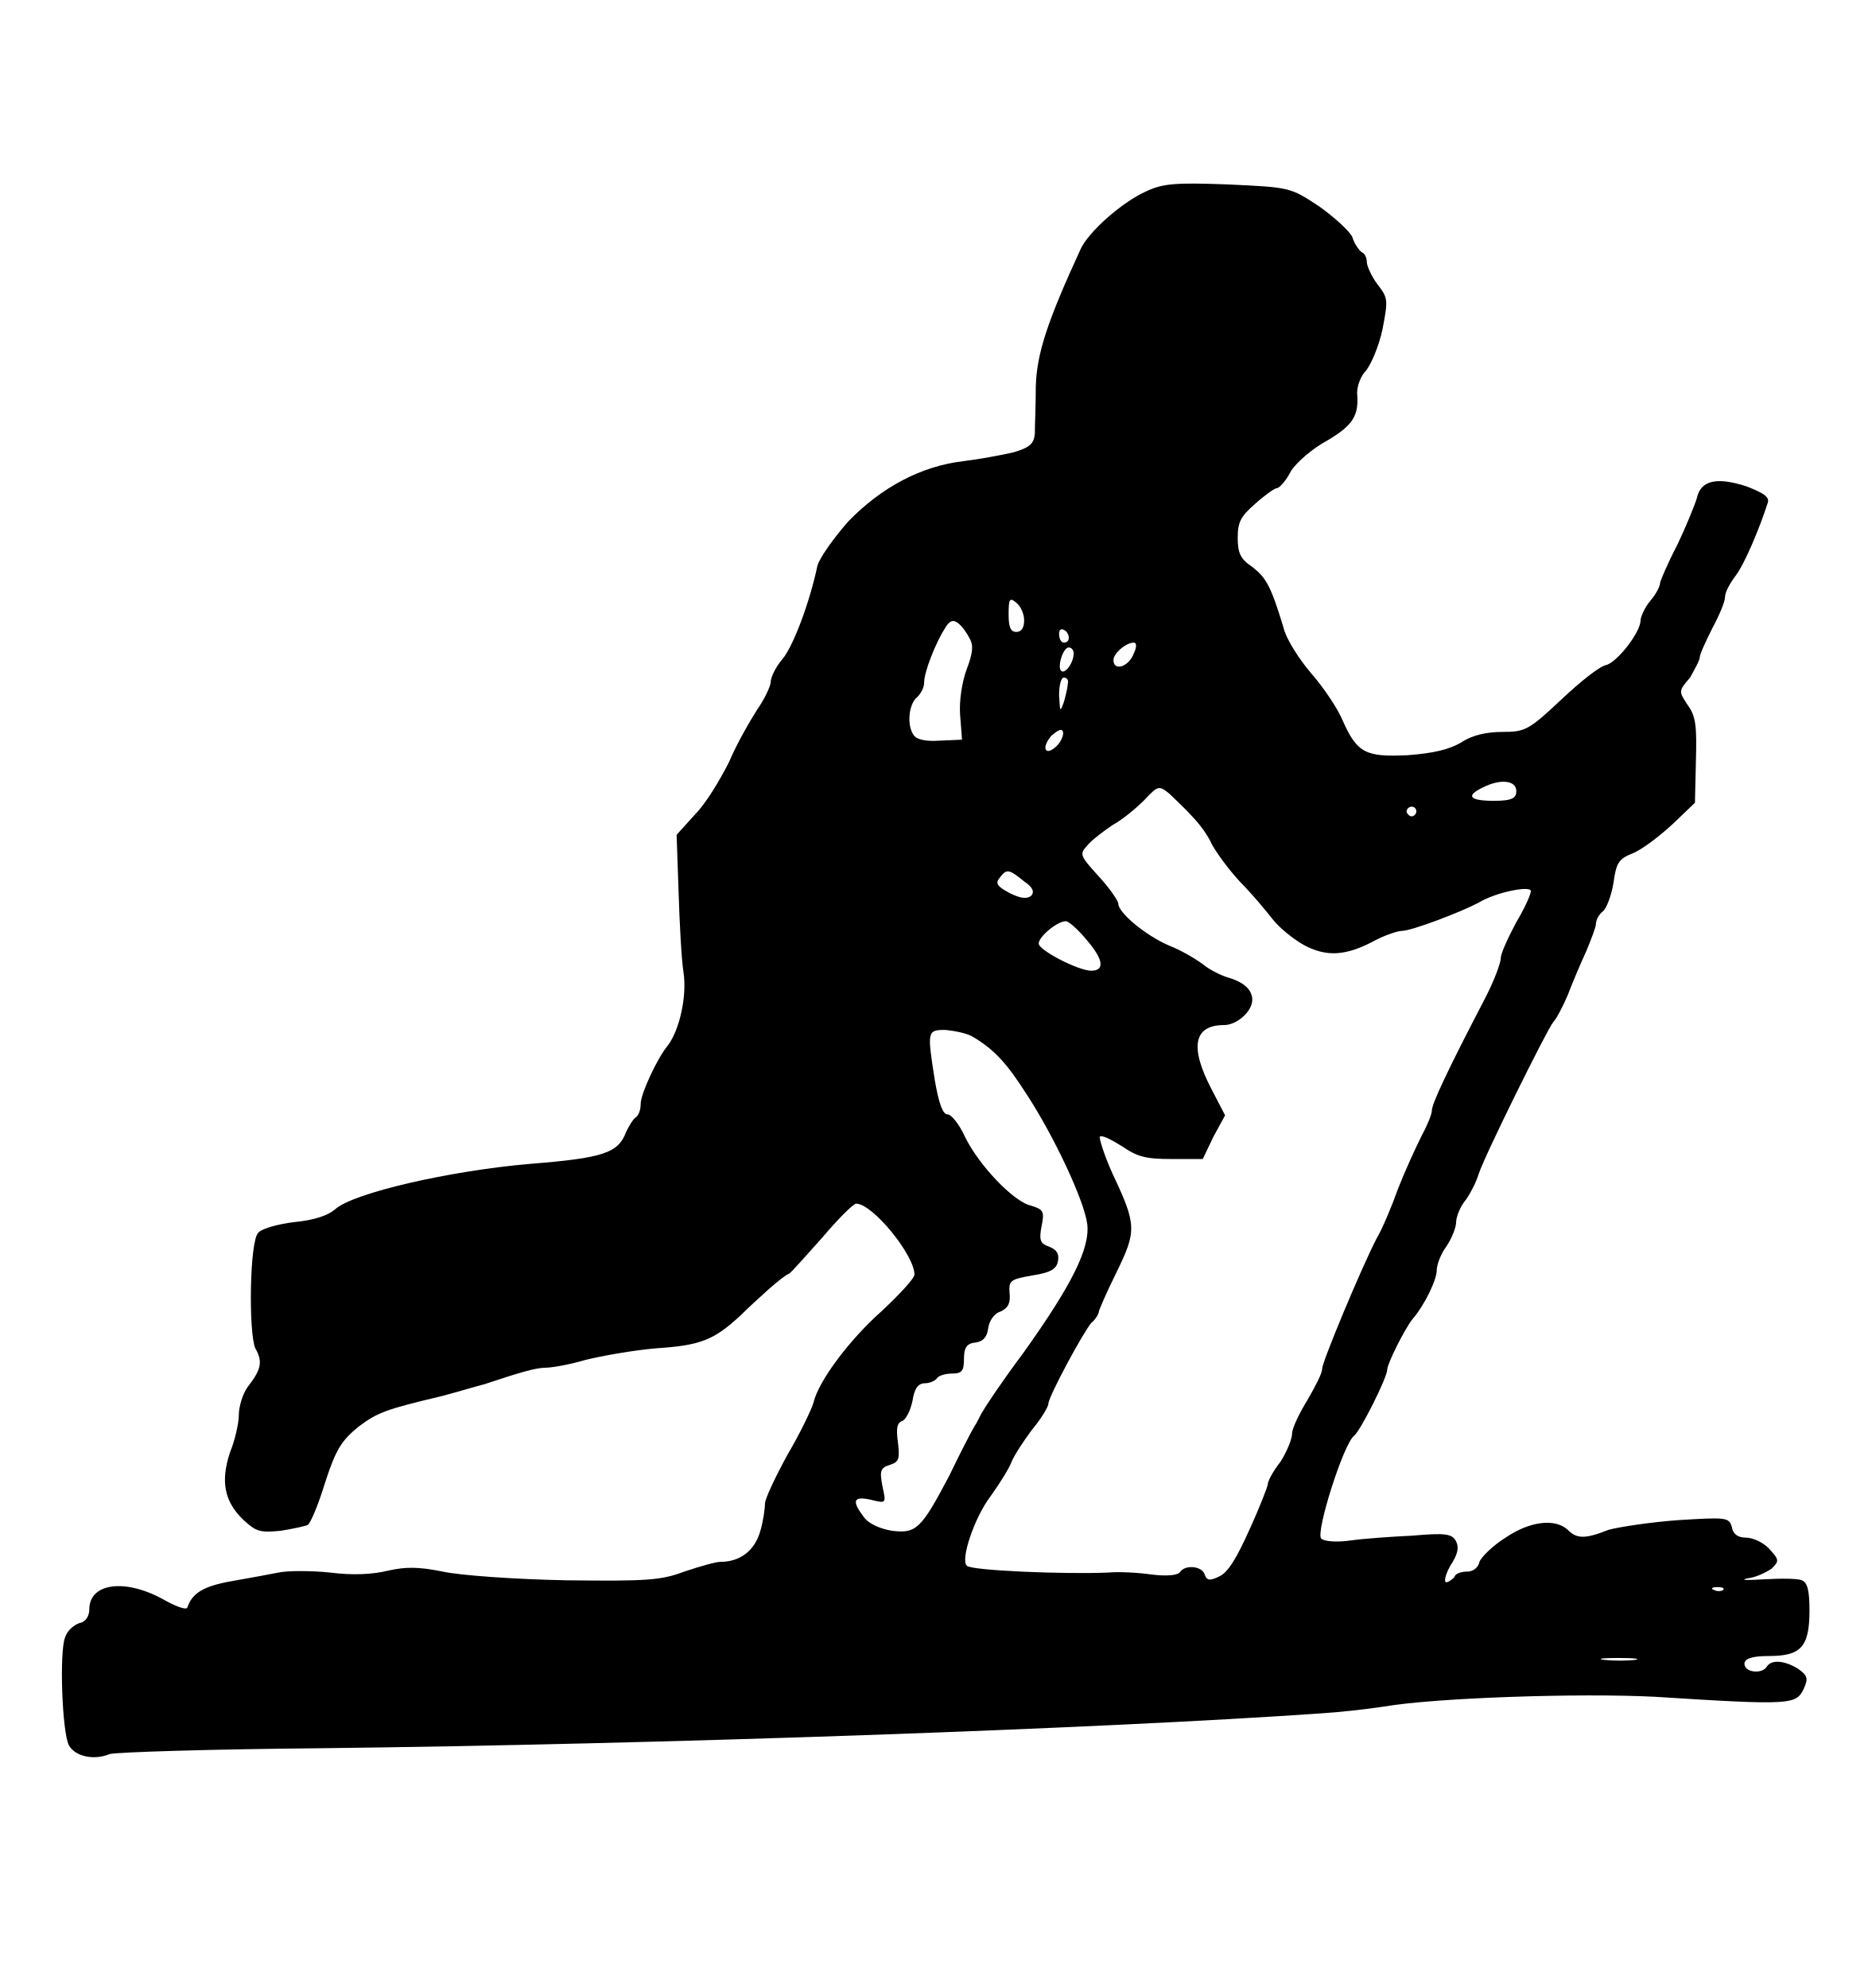
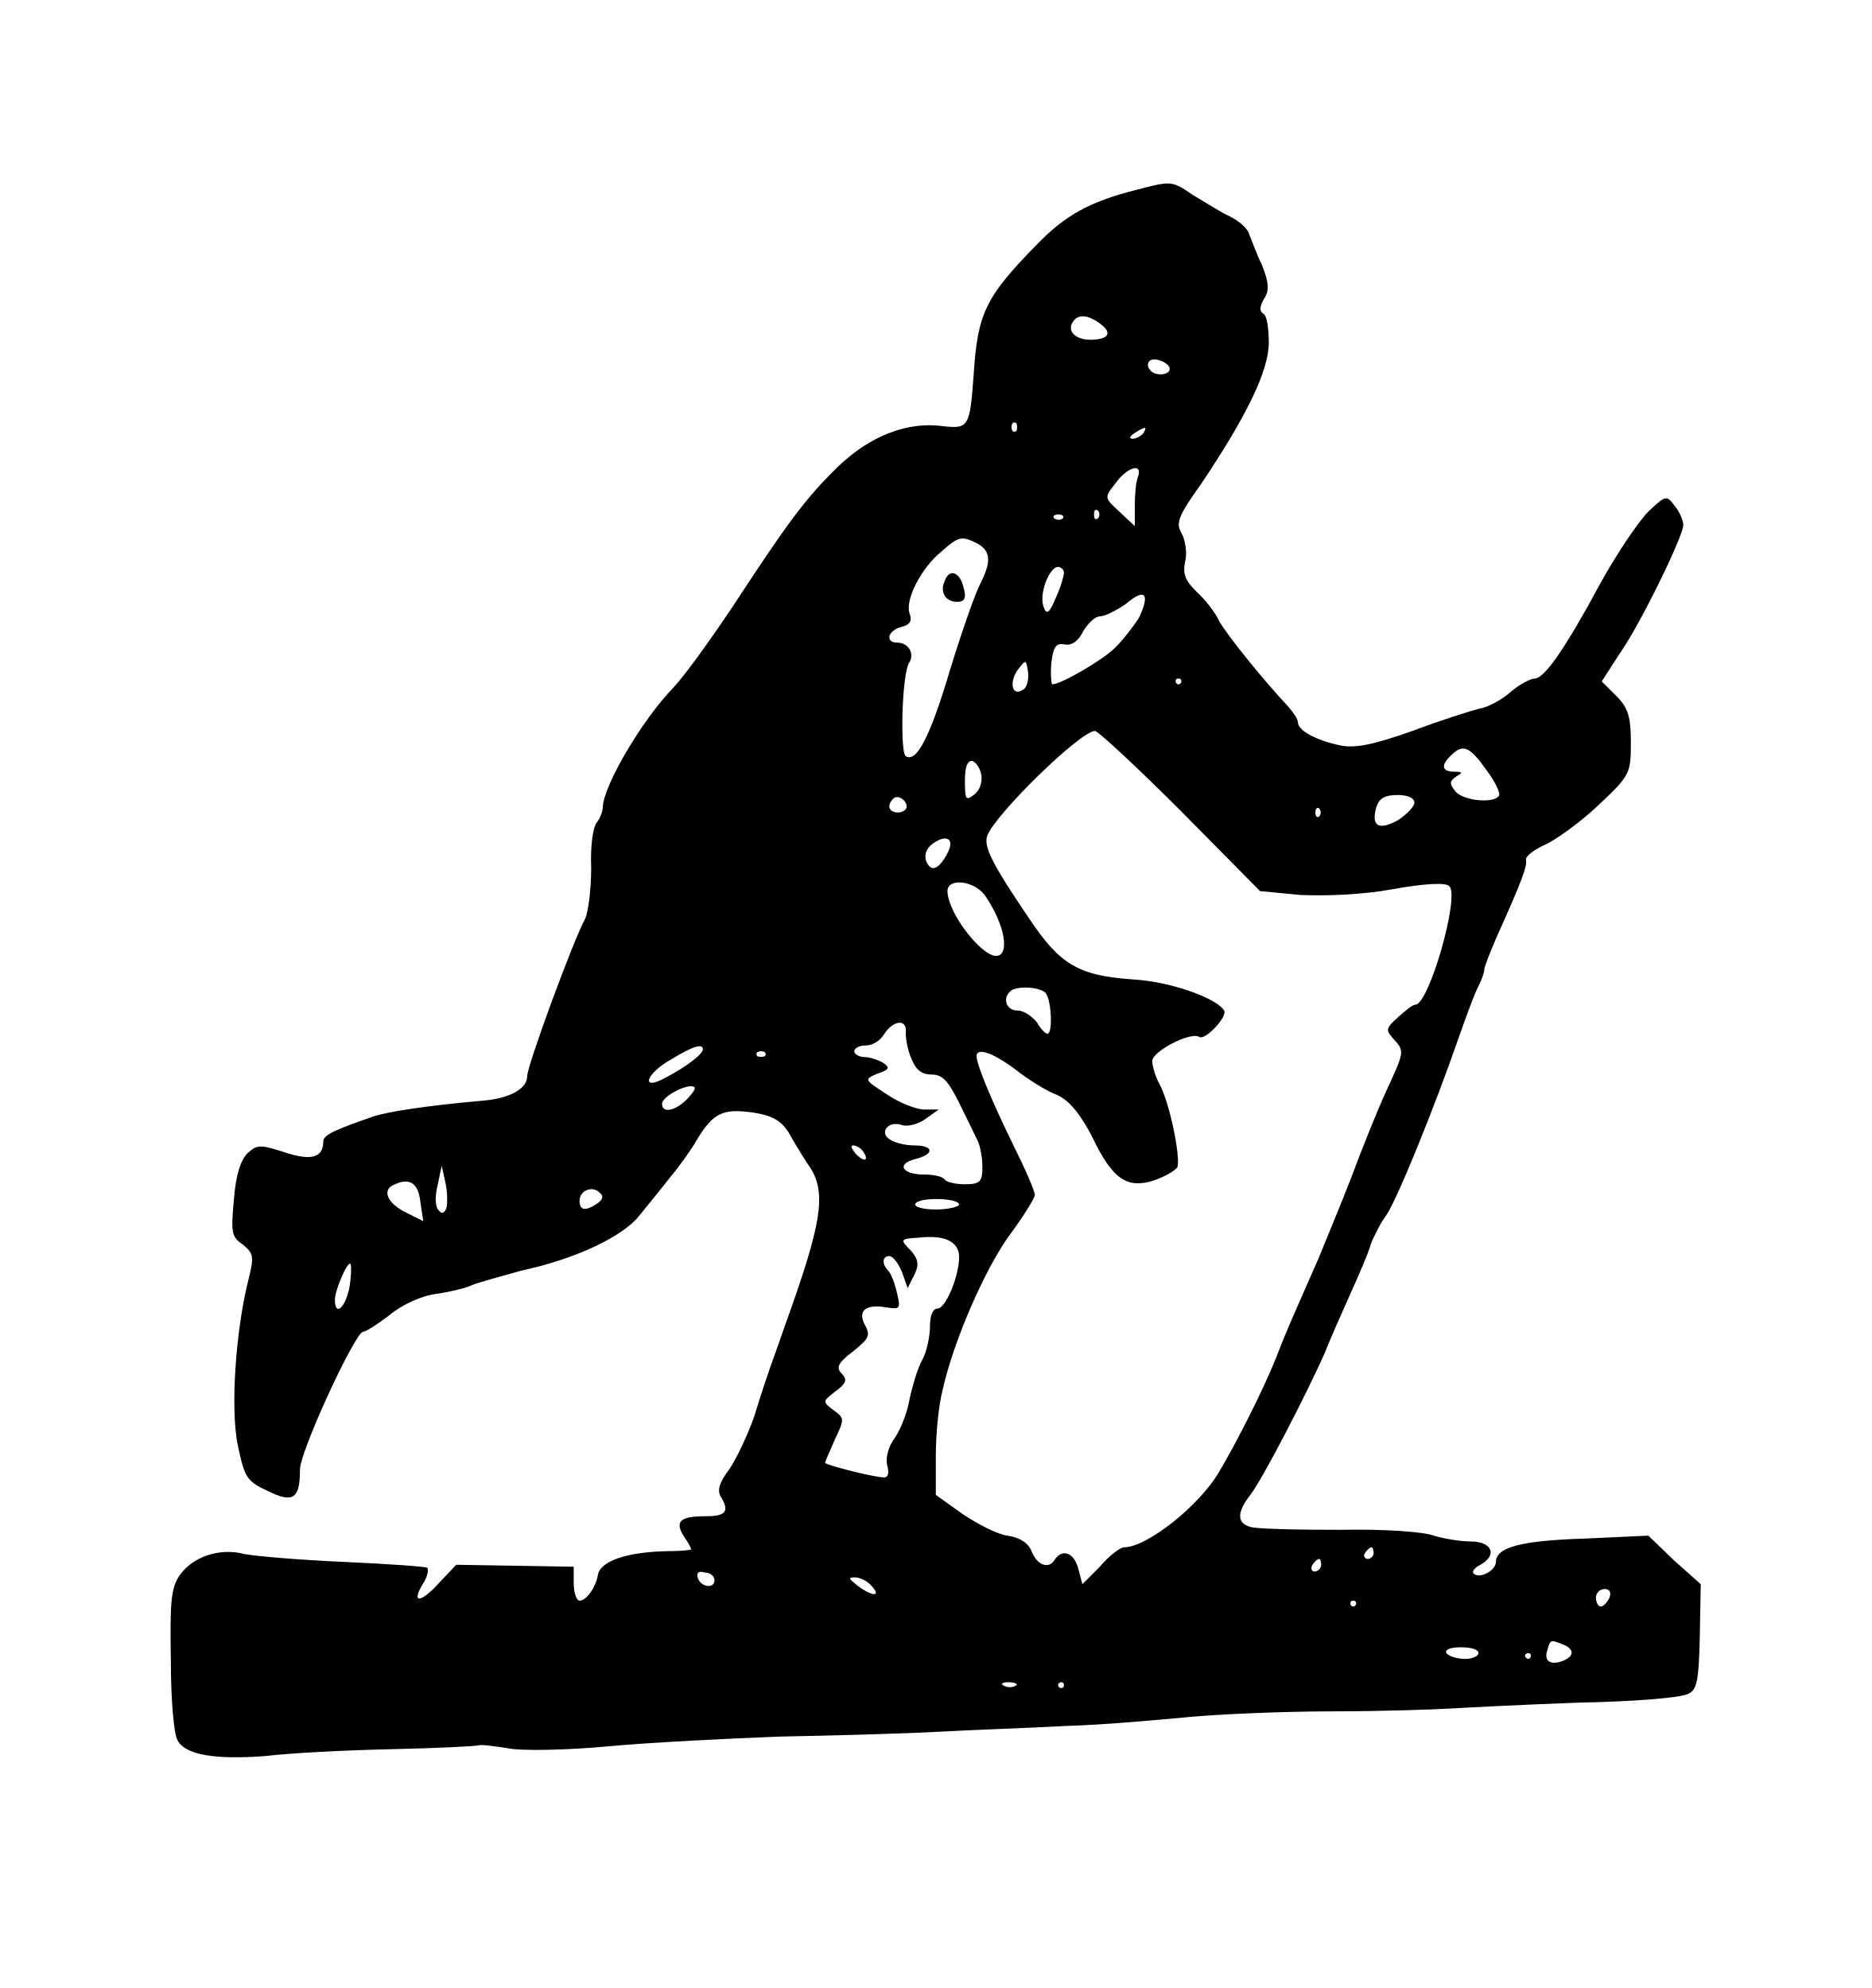
<svg xmlns="http://www.w3.org/2000/svg" viewBox="0 -1900 1928 2048" role="img" aria-label="Walking figure leaning on a staff">
-   <path fill="currentColor" transform="scale(1,-1)" d="M1181 1703C1156 1692 1121 1661 1113 1643C1079 1569 1068 1536 1067 1502C1067 1483 1066 1461 1066 1453C1065 1443 1061 1439 1044 1434C1031 1431 1009 1427 993 1425C949 1420 908 1398 874 1363C859 1346 844 1325 842 1317C834 1279 817 1234 806 1221C799 1213 794 1202 794 1198C794 1193 787 1179 780 1169C773 1158 759 1134 751 1115C742 1097 727 1072 716 1061L697 1040L699 982C700 949 702 912 704 899C708 874 700 839 688 823C677 810 660 773 660 763C660 757 658 751 655 749C652 747 648 740 645 734C637 712 621 707 546 701C464 694 363 671 345 654C338 648 324 643 303 641C286 639 269 634 266 630C257 621 256 527 263 511C271 497 269 489 255 471C250 464 246 451 246 442C246 434 242 416 237 404C227 374 231 353 251 334C264 322 268 321 289 323C302 325 315 328 317 329C320 331 328 350 335 373C346 407 352 416 369 430C389 445 397 448 456 462C471 466 491 472 499 474C535 486 552 491 562 491C568 491 586 494 603 499C619 503 652 509 676 511C721 514 735 519 763 545C770 552 783 564 792 572C801 580 810 587 813 588C815 589 830 606 847 625C863 644 879 660 882 660C899 660 942 607 942 587C942 583 927 567 909 550C875 520 843 477 838 455C836 448 824 423 811 401C799 379 788 356 788 351C788 345 786 332 783 322C777 302 762 291 742 291C737 291 720 286 705 281C681 272 667 271 584 272C531 273 474 277 456 281C431 286 418 286 400 282C384 278 363 277 340 280C321 282 296 282 287 280C277 278 255 274 238 271C210 266 198 259 193 244C192 241 181 245 167 253C128 274 92 269 92 242C92 235 88 229 82 228C76 226 69 220 67 213C61 198 64 115 71 102C77 91 96 86 113 93C120 95 217 98 330 99C679 103 1133 119 1362 135C1378 136 1407 139 1426 142C1479 151 1626 156 1705 152C1846 143 1850 144 1858 160C1863 171 1862 174 1852 181C1839 189 1825 191 1820 183C1815 175 1797 177 1797 186C1797 191 1804 194 1822 194C1855 194 1864 203 1864 241C1864 261 1862 270 1856 272C1852 274 1834 274 1817 273C1799 272 1792 272 1800 274C1809 275 1819 280 1825 284C1833 292 1833 293 1822 305C1816 311 1806 316 1798 316C1790 316 1785 320 1784 327C1781 337 1778 337 1729 334C1701 332 1668 327 1657 324C1632 314 1624 315 1615 324C1602 336 1576 333 1551 316C1538 308 1526 296 1524 291C1523 285 1517 281 1512 281C1505 281 1499 279 1498 275C1496 273 1492 270 1490 270C1487 270 1489 278 1494 287C1502 299 1503 306 1500 312C1496 320 1489 321 1455 318C1434 317 1405 315 1391 313C1377 311 1364 312 1361 315C1355 321 1384 413 1395 421C1402 427 1429 481 1429 489C1429 495 1447 531 1455 541C1468 556 1480 582 1480 591C1480 597 1484 608 1490 616C1496 625 1500 636 1500 641C1500 646 1504 657 1510 664C1515 671 1521 683 1523 690C1529 709 1594 840 1600 847C1603 850 1610 863 1615 875C1620 888 1628 907 1634 920C1639 932 1644 945 1644 948C1644 952 1647 958 1651 961C1655 964 1660 978 1662 990C1665 1011 1667 1015 1682 1021C1692 1025 1710 1039 1723 1051L1746 1073L1747 1116C1748 1151 1747 1162 1739 1173C1729 1188 1729 1188 1741 1202C1746 1211 1751 1220 1751 1223C1751 1226 1757 1239 1764 1253C1771 1266 1777 1280 1777 1285C1777 1290 1782 1299 1788 1307C1797 1319 1812 1354 1821 1382C1823 1388 1817 1392 1799 1399C1768 1409 1752 1405 1748 1387C1746 1380 1737 1358 1728 1339C1718 1320 1710 1301 1710 1299C1710 1296 1706 1288 1700 1281C1694 1274 1690 1264 1690 1261C1690 1249 1667 1219 1655 1215C1648 1214 1627 1197 1608 1179C1575 1148 1571 1146 1548 1146C1532 1146 1517 1143 1505 1135C1493 1128 1477 1124 1450 1122C1407 1120 1398 1124 1383 1158C1378 1170 1364 1191 1351 1206C1339 1220 1325 1241 1322 1254C1309 1297 1304 1305 1290 1316C1278 1324 1275 1330 1275 1346C1275 1362 1278 1368 1293 1381C1303 1390 1313 1397 1315 1397C1318 1397 1325 1405 1330 1415C1336 1424 1352 1438 1367 1446C1394 1462 1400 1472 1398 1495C1398 1503 1402 1513 1407 1518C1412 1524 1420 1542 1424 1560C1430 1591 1430 1593 1419 1607C1413 1615 1408 1626 1408 1630C1408 1634 1406 1639 1403 1640C1400 1642 1395 1649 1393 1656C1390 1662 1375 1676 1358 1688C1329 1707 1329 1707 1265 1710C1211 1712 1198 1711 1181 1703ZM1055 1261C1055 1253 1052 1249 1047 1249C1041 1249 1039 1254 1039 1267C1039 1283 1040 1285 1047 1279C1051 1276 1055 1268 1055 1261ZM999 1242C1003 1235 1002 1227 996 1211C991 1198 988 1178 989 1164L991 1138L968 1137C954 1136 944 1138 941 1143C934 1153 936 1175 945 1182C949 1186 952 1192 952 1197C952 1208 964 1238 973 1252C978 1261 982 1262 987 1258C991 1255 996 1248 999 1242ZM1101 1243C1101 1240 1099 1238 1096 1238C1093 1238 1091 1242 1091 1247C1091 1251 1093 1253 1096 1251C1099 1250 1101 1246 1101 1243ZM1168 1227C1163 1213 1147 1208 1147 1220C1147 1227 1160 1238 1168 1238C1171 1238 1171 1233 1168 1227ZM1106 1227C1106 1217 1097 1205 1093 1209C1089 1213 1095 1233 1101 1233C1104 1233 1106 1230 1106 1227ZM1100 1196C1100 1193 1098 1184 1096 1177C1092 1166 1092 1166 1091 1184C1091 1194 1093 1202 1096 1202C1099 1202 1101 1199 1100 1196ZM1089 1132C1077 1120 1072 1129 1083 1142C1090 1148 1094 1150 1095 1146C1096 1143 1093 1136 1089 1132ZM1562 1085C1562 1078 1558 1075 1539 1075C1514 1075 1509 1080 1528 1089C1546 1098 1562 1096 1562 1085ZM1228 1059C1235 1052 1244 1040 1248 1031C1252 1023 1265 1005 1277 992C1289 980 1304 962 1311 953C1318 944 1333 932 1344 926C1367 914 1387 915 1418 932C1428 937 1440 941 1444 941C1454 941 1504 960 1523 970C1541 981 1577 988 1577 982C1577 979 1571 965 1562 950C1554 935 1546 918 1546 913C1546 908 1539 889 1529 870C1492 799 1475 763 1475 756C1475 752 1470 740 1464 729C1458 717 1447 693 1440 675C1434 658 1424 634 1418 624C1402 593 1362 497 1362 490C1362 485 1355 472 1347 458C1339 445 1331 429 1331 423C1331 418 1326 405 1319 394C1311 384 1306 374 1306 371C1306 369 1298 348 1287 324C1274 295 1265 280 1256 276C1246 271 1243 272 1241 278C1238 287 1221 288 1216 281C1214 277 1202 276 1186 278C1172 280 1152 281 1142 280C1098 278 1000 282 996 287C989 293 1004 337 1020 358C1030 372 1040 388 1042 394C1045 401 1054 415 1063 427C1073 439 1080 451 1080 454C1080 461 1115 526 1124 537C1129 541 1132 547 1132 549C1132 550 1140 569 1150 589C1171 632 1171 638 1146 691C1137 711 1132 728 1133 729C1135 731 1145 726 1156 719C1172 708 1181 706 1207 706H1239L1250 729L1262 751L1248 778C1225 822 1230 844 1261 844C1274 844 1290 858 1290 870C1290 880 1282 888 1265 893C1258 895 1246 901 1240 906C1232 912 1217 921 1204 926C1179 937 1152 960 1152 969C1152 972 1143 985 1132 997C1112 1019 1112 1020 1120 1029C1124 1034 1137 1044 1146 1050C1157 1056 1171 1068 1179 1076C1193 1091 1194 1091 1205 1082C1211 1076 1222 1066 1228 1059ZM1459 1064C1459 1062 1457 1059 1454 1059C1452 1059 1449 1062 1449 1064C1449 1067 1452 1069 1454 1069C1457 1069 1459 1067 1459 1064ZM1055 992C1064 986 1066 981 1062 977C1058 974 1052 974 1040 980C1027 987 1025 990 1030 996C1037 1005 1039 1005 1055 992ZM1120 931C1137 911 1138 900 1124 900C1111 900 1070 921 1070 928C1070 935 1089 951 1098 951C1101 951 1111 942 1120 931ZM1002 832C1024 819 1037 805 1058 772C1086 729 1117 663 1120 639C1123 614 1104 576 1054 506C1033 478 1015 451 1013 447C1010 443 1007 435 1004 431C1001 426 989 403 978 380C949 325 944 320 919 323C907 325 895 330 890 337C877 354 879 359 897 355C913 351 913 351 909 369C906 385 907 388 917 391C926 394 927 397 925 414C923 428 924 434 929 436C933 437 938 447 940 457C942 470 946 475 953 475C958 475 964 478 965 480C967 483 974 485 981 485C991 485 993 488 993 500C993 512 996 516 1005 517C1013 518 1017 523 1018 532C1019 539 1024 547 1031 549C1039 553 1041 558 1040 568C1039 581 1041 582 1063 586C1083 589 1089 593 1090 602C1091 609 1088 613 1080 616C1072 619 1070 622 1073 637C1076 652 1075 654 1062 658C1044 662 1008 700 994 729C988 742 980 752 976 752C971 752 967 764 963 787C955 838 955 839 974 839C983 838 995 836 1002 832ZM1775 262C1774 261 1769 260 1766 262C1762 263 1763 265 1769 265C1774 265 1777 264 1775 262ZM1684 190C1676 189 1662 189 1653 190C1644 191 1650 192 1667 192C1684 192 1691 191 1684 190Z" />
+   <path fill="currentColor" transform="scale(1,-1)" d="M1169 1704C1122 1692 1097 1678 1068 1648C1015 1594 1007 1577 1003 1514C999 1460 998 1458 971 1461C935 1466 896 1451 863 1419C830 1387 811 1361 756 1277C734 1244 707 1206 694 1192C661 1158 622 1091 621 1069C621 1064 618 1057 615 1053C611 1049 608 1029 609 1006C609 984 606 961 603 954C590 930 543 802 543 791C543 778 524 768 496 766C440 761 401 755 385 750C345 736 333 731 333 724C333 707 320 704 293 713C268 721 265 721 255 712C248 705 243 690 241 665C238 631 238 626 250 618C261 609 262 606 256 582C243 531 237 449 245 411C252 378 254 374 276 364C302 351 309 356 309 386C309 405 366 528 374 528C377 528 389 536 401 545C414 556 434 565 449 567C463 569 480 573 486 576C493 579 516 585 537 591C593 603 641 626 658 647C666 657 681 675 691 688C701 700 713 717 718 726C735 754 745 758 775 754C795 751 804 746 812 734C817 725 826 710 832 701C851 675 848 647 817 558C813 547 805 524 799 507C793 491 783 461 777 441C770 421 758 396 751 386C741 373 739 365 742 359C752 343 748 338 727 338C701 338 695 333 704 318C709 311 712 305 712 304C712 303 700 302 686 302C646 301 619 292 616 278C614 265 604 251 597 251C594 251 591 259 591 269V286L531 287L470 288L452 269C433 248 423 248 436 269C440 275 442 283 440 285C439 286 400 289 353 291C308 293 262 297 252 299C226 306 198 296 185 277C176 264 175 249 176 189C176 150 179 113 183 107C191 92 222 87 274 91C298 94 356 97 403 98C449 99 490 101 493 102C496 103 510 101 523 99C537 96 584 97 627 101C670 105 750 109 803 111C857 112 931 114 967 116C1004 118 1063 120 1099 122C1136 123 1191 128 1223 131C1254 134 1322 137 1373 137C1424 137 1480 139 1496 140C1513 141 1571 144 1627 146C1682 147 1732 151 1739 155C1748 159 1750 168 1751 214L1752 268L1725 292L1698 318L1633 315C1567 313 1541 306 1541 291C1541 282 1524 273 1518 279C1516 281 1519 285 1525 288C1543 298 1537 312 1515 312C1504 312 1487 315 1477 318C1467 322 1425 325 1380 324C1335 324 1294 325 1288 327C1274 331 1274 342 1288 360C1300 375 1347 466 1365 507C1370 520 1382 547 1391 567C1400 587 1410 610 1412 618C1415 626 1422 640 1428 648C1439 664 1477 757 1503 832C1511 855 1520 879 1523 884C1526 890 1529 898 1529 901C1529 904 1535 919 1541 933C1568 993 1573 1007 1572 1014C1571 1018 1581 1025 1592 1030C1603 1035 1628 1053 1646 1070C1679 1101 1680 1103 1680 1135C1680 1162 1677 1171 1665 1183L1650 1198L1668 1226C1690 1257 1734 1348 1734 1359C1734 1364 1730 1373 1725 1379C1717 1390 1716 1390 1698 1373C1688 1363 1665 1329 1648 1298C1613 1233 1591 1201 1581 1201C1577 1201 1565 1195 1556 1187C1547 1179 1532 1171 1524 1170C1516 1168 1484 1158 1455 1147C1415 1133 1397 1129 1381 1132C1357 1137 1337 1147 1337 1156C1337 1159 1333 1165 1328 1171C1299 1202 1264 1246 1256 1260C1252 1269 1241 1283 1232 1291C1221 1302 1218 1309 1221 1322C1223 1331 1221 1344 1217 1351C1211 1361 1214 1369 1237 1401C1284 1471 1307 1518 1307 1547C1307 1562 1305 1576 1301 1577C1297 1580 1298 1585 1302 1592C1308 1601 1307 1609 1300 1627C1294 1639 1289 1654 1287 1658C1286 1664 1277 1672 1267 1677C1258 1681 1241 1692 1229 1699C1207 1714 1207 1714 1169 1704ZM1134 1566C1146 1557 1142 1550 1123 1550C1108 1550 1099 1559 1105 1568C1110 1577 1121 1576 1134 1566ZM1205 1520C1205 1513 1188 1512 1184 1520C1182 1522 1182 1526 1184 1528C1189 1533 1205 1526 1205 1520ZM1047 1456C1044 1454 1042 1456 1042 1460C1042 1464 1044 1466 1047 1464C1048 1462 1048 1458 1047 1456ZM1178 1454C1176 1451 1170 1448 1167 1448C1163 1448 1163 1450 1169 1454C1180 1461 1182 1461 1178 1454ZM1172 1408C1170 1403 1169 1390 1169 1379V1358L1153 1373C1138 1387 1137 1387 1149 1402C1161 1419 1178 1424 1172 1408ZM1131 1366C1128 1364 1127 1366 1127 1370C1127 1374 1128 1376 1131 1374C1133 1372 1133 1368 1131 1366ZM1095 1366C1092 1364 1089 1364 1086 1366C1084 1368 1086 1370 1090 1370C1095 1370 1096 1368 1095 1366ZM1007 1340C1021 1332 1021 1321 1010 1299C1005 1290 991 1250 979 1211C958 1140 944 1114 933 1121C927 1125 929 1208 937 1218C942 1227 936 1238 924 1238C912 1238 914 1250 928 1254C937 1256 940 1260 937 1268C932 1282 949 1315 970 1332C988 1348 991 1348 1007 1340ZM1096 1310C1096 1307 1093 1296 1088 1285C1081 1268 1078 1266 1075 1275C1070 1288 1081 1316 1090 1316C1093 1316 1096 1313 1096 1310ZM1173 1263C1167 1254 1157 1241 1149 1233C1136 1220 1093 1195 1084 1195C1083 1195 1082 1205 1083 1217C1085 1234 1088 1238 1097 1236C1105 1235 1111 1240 1116 1250C1121 1258 1128 1265 1133 1265C1138 1265 1150 1271 1160 1278C1180 1295 1185 1288 1173 1263ZM1053 1189C1042 1182 1039 1199 1050 1212C1057 1221 1057 1220 1059 1208C1060 1200 1058 1191 1053 1189ZM1217 1198C1217 1197 1216 1195 1214 1195C1212 1195 1211 1197 1211 1198C1211 1200 1212 1201 1214 1201C1216 1201 1217 1200 1217 1198ZM1216 1065 1298 982 1340 978C1366 977 1402 978 1435 984C1468 990 1490 991 1493 987C1504 977 1472 865 1458 865C1455 865 1448 859 1440 852C1427 840 1427 839 1437 828C1447 817 1446 815 1428 776C1418 754 1402 714 1392 687C1382 661 1366 623 1358 603C1329 537 1326 531 1314 500C1303 472 1274 414 1256 384C1235 348 1181 306 1158 306C1154 306 1142 297 1133 286L1115 268L1111 283C1107 300 1095 305 1087 294C1081 283 1069 287 1063 301C1060 310 1051 316 1038 318C1028 319 1007 330 992 340L964 360V400C964 423 967 453 971 468C982 518 1015 594 1041 629C1055 648 1066 666 1066 669C1066 673 1056 696 1044 720C1022 765 1006 803 1006 812C1006 821 1022 816 1045 799C1059 788 1078 776 1089 772C1102 766 1113 752 1125 729C1146 685 1161 675 1189 684C1200 688 1211 694 1213 698C1216 709 1205 763 1195 782C1190 791 1187 802 1187 807C1187 817 1226 837 1235 832C1241 827 1265 853 1261 859C1253 872 1205 889 1167 891C1111 895 1092 906 1060 954C1022 1010 1013 1028 1017 1039C1025 1061 1113 1147 1128 1147C1131 1147 1171 1110 1216 1065ZM1531 1107C1540 1095 1546 1083 1544 1080C1538 1072 1507 1075 1499 1085C1493 1093 1493 1095 1500 1100C1507 1104 1507 1105 1498 1105C1485 1105 1484 1112 1495 1122C1507 1134 1514 1131 1531 1107ZM1011 1101C1012 1094 1009 1085 1003 1081C995 1075 994 1076 994 1096C994 1111 997 1117 1002 1116C1006 1114 1010 1108 1011 1101ZM934 1069C934 1066 930 1063 925 1063C916 1063 913 1070 920 1077C924 1082 934 1076 934 1069ZM1457 1073C1457 1069 1449 1061 1440 1055C1420 1044 1412 1049 1418 1069C1421 1078 1427 1081 1440 1081C1450 1081 1457 1078 1457 1073ZM1359 1059C1357 1057 1355 1059 1355 1063C1355 1067 1357 1069 1359 1067C1361 1065 1361 1061 1359 1059ZM976 1021C967 1004 959 1001 954 1013C952 1019 954 1026 961 1031C975 1041 984 1036 976 1021ZM1015 977C1044 934 1039 897 1009 925C991 942 976 968 976 982C976 996 1004 993 1015 977ZM1076 878C1083 874 1085 835 1079 835C1077 835 1072 840 1068 847C1063 853 1055 859 1048 859C1037 859 1032 871 1041 879C1046 884 1068 884 1076 878ZM933 836C933 830 935 818 939 809C944 797 950 793 960 793C971 793 977 786 988 764C996 748 1004 731 1007 725C1010 719 1012 707 1012 698C1012 683 1010 680 994 680C985 680 975 682 973 685C971 688 962 690 952 690C929 690 923 701 943 706C963 711 962 720 942 720C932 720 921 723 917 726C905 733 915 746 929 741C935 739 946 742 953 747L967 757H952C944 757 926 764 913 773C890 788 890 788 904 794C916 798 917 800 910 805C905 808 896 811 891 811C885 811 880 814 880 817C880 820 885 823 892 823C899 823 907 828 911 835C921 850 935 850 933 836ZM724 819C724 814 707 801 686 790C659 775 665 794 692 809C715 823 724 825 724 819ZM788 812C786 811 782 811 780 812C778 815 780 817 784 817C788 817 790 815 788 812ZM709 769C697 756 682 752 682 763C682 769 700 780 711 781C718 781 717 778 709 769ZM889 714C896 704 890 702 881 712C877 717 876 720 879 720C882 720 887 717 889 714ZM460 656C458 650 455 649 452 653C448 657 448 668 451 680L455 699L459 681C461 672 461 660 460 656ZM433 662 436 642 418 651C398 661 393 675 407 680C422 687 431 681 433 662ZM615 660C603 652 597 653 597 663C597 674 611 679 618 671C622 668 621 664 615 660ZM988 659C988 657 977 654 964 654C950 654 941 657 943 660C947 667 988 666 988 659ZM988 605C988 585 974 552 966 552C961 552 958 545 958 534C958 524 955 508 950 499C945 490 940 472 937 459C935 446 928 428 922 419C915 410 912 398 914 390C916 383 915 378 911 378C900 378 850 391 850 393C850 395 855 405 860 417C870 438 870 439 859 447C847 456 847 456 861 467C872 475 873 479 867 485C861 491 863 496 879 508C895 521 897 524 891 535C883 550 892 557 914 553C927 551 928 552 924 568C922 577 918 588 915 591C908 598 909 606 916 606C920 606 925 599 929 590L935 573L942 587C947 597 946 603 938 612C927 623 927 624 947 625C973 628 988 621 988 605ZM360 574C356 553 345 543 345 561C345 571 358 601 361 598C362 597 362 586 360 574ZM1415 300C1415 297 1412 294 1409 294C1406 294 1404 297 1406 300C1408 303 1411 306 1413 306C1414 306 1415 303 1415 300ZM1361 288C1361 285 1358 281 1354 281C1351 281 1350 285 1352 288C1354 291 1357 294 1359 294C1360 294 1361 291 1361 288ZM736 272C736 263 722 265 719 274C717 280 720 282 726 280C732 280 736 276 736 272ZM898 266C908 255 899 255 884 266C874 274 873 275 881 275C886 275 894 271 898 266ZM1658 254C1656 250 1652 245 1649 245C1646 245 1644 250 1644 254C1644 259 1648 263 1653 263C1658 263 1660 260 1658 254ZM1397 248C1397 247 1396 245 1394 245C1392 245 1391 247 1391 248C1391 250 1392 251 1394 251C1396 251 1397 250 1397 248ZM1610 206C1622 201 1622 194 1610 189C1597 184 1590 189 1594 200C1597 211 1597 211 1610 206ZM1523 197C1523 194 1517 191 1509 191C1501 191 1492 194 1490 197C1488 201 1495 203 1505 203C1515 203 1523 201 1523 197ZM1577 194C1577 193 1576 191 1574 191C1573 191 1571 193 1571 194C1571 196 1573 197 1574 197C1576 197 1577 196 1577 194ZM1047 164C1045 162 1039 161 1035 163C1030 165 1032 167 1039 167C1045 167 1049 165 1047 164ZM1096 164C1096 162 1095 161 1093 161C1092 161 1090 162 1090 164C1090 166 1092 167 1093 167C1095 167 1096 166 1096 164ZM973 1301C968 1290 974 1280 986 1280C995 1280 996 1285 991 1300C986 1312 977 1313 973 1301Z" />
</svg>
